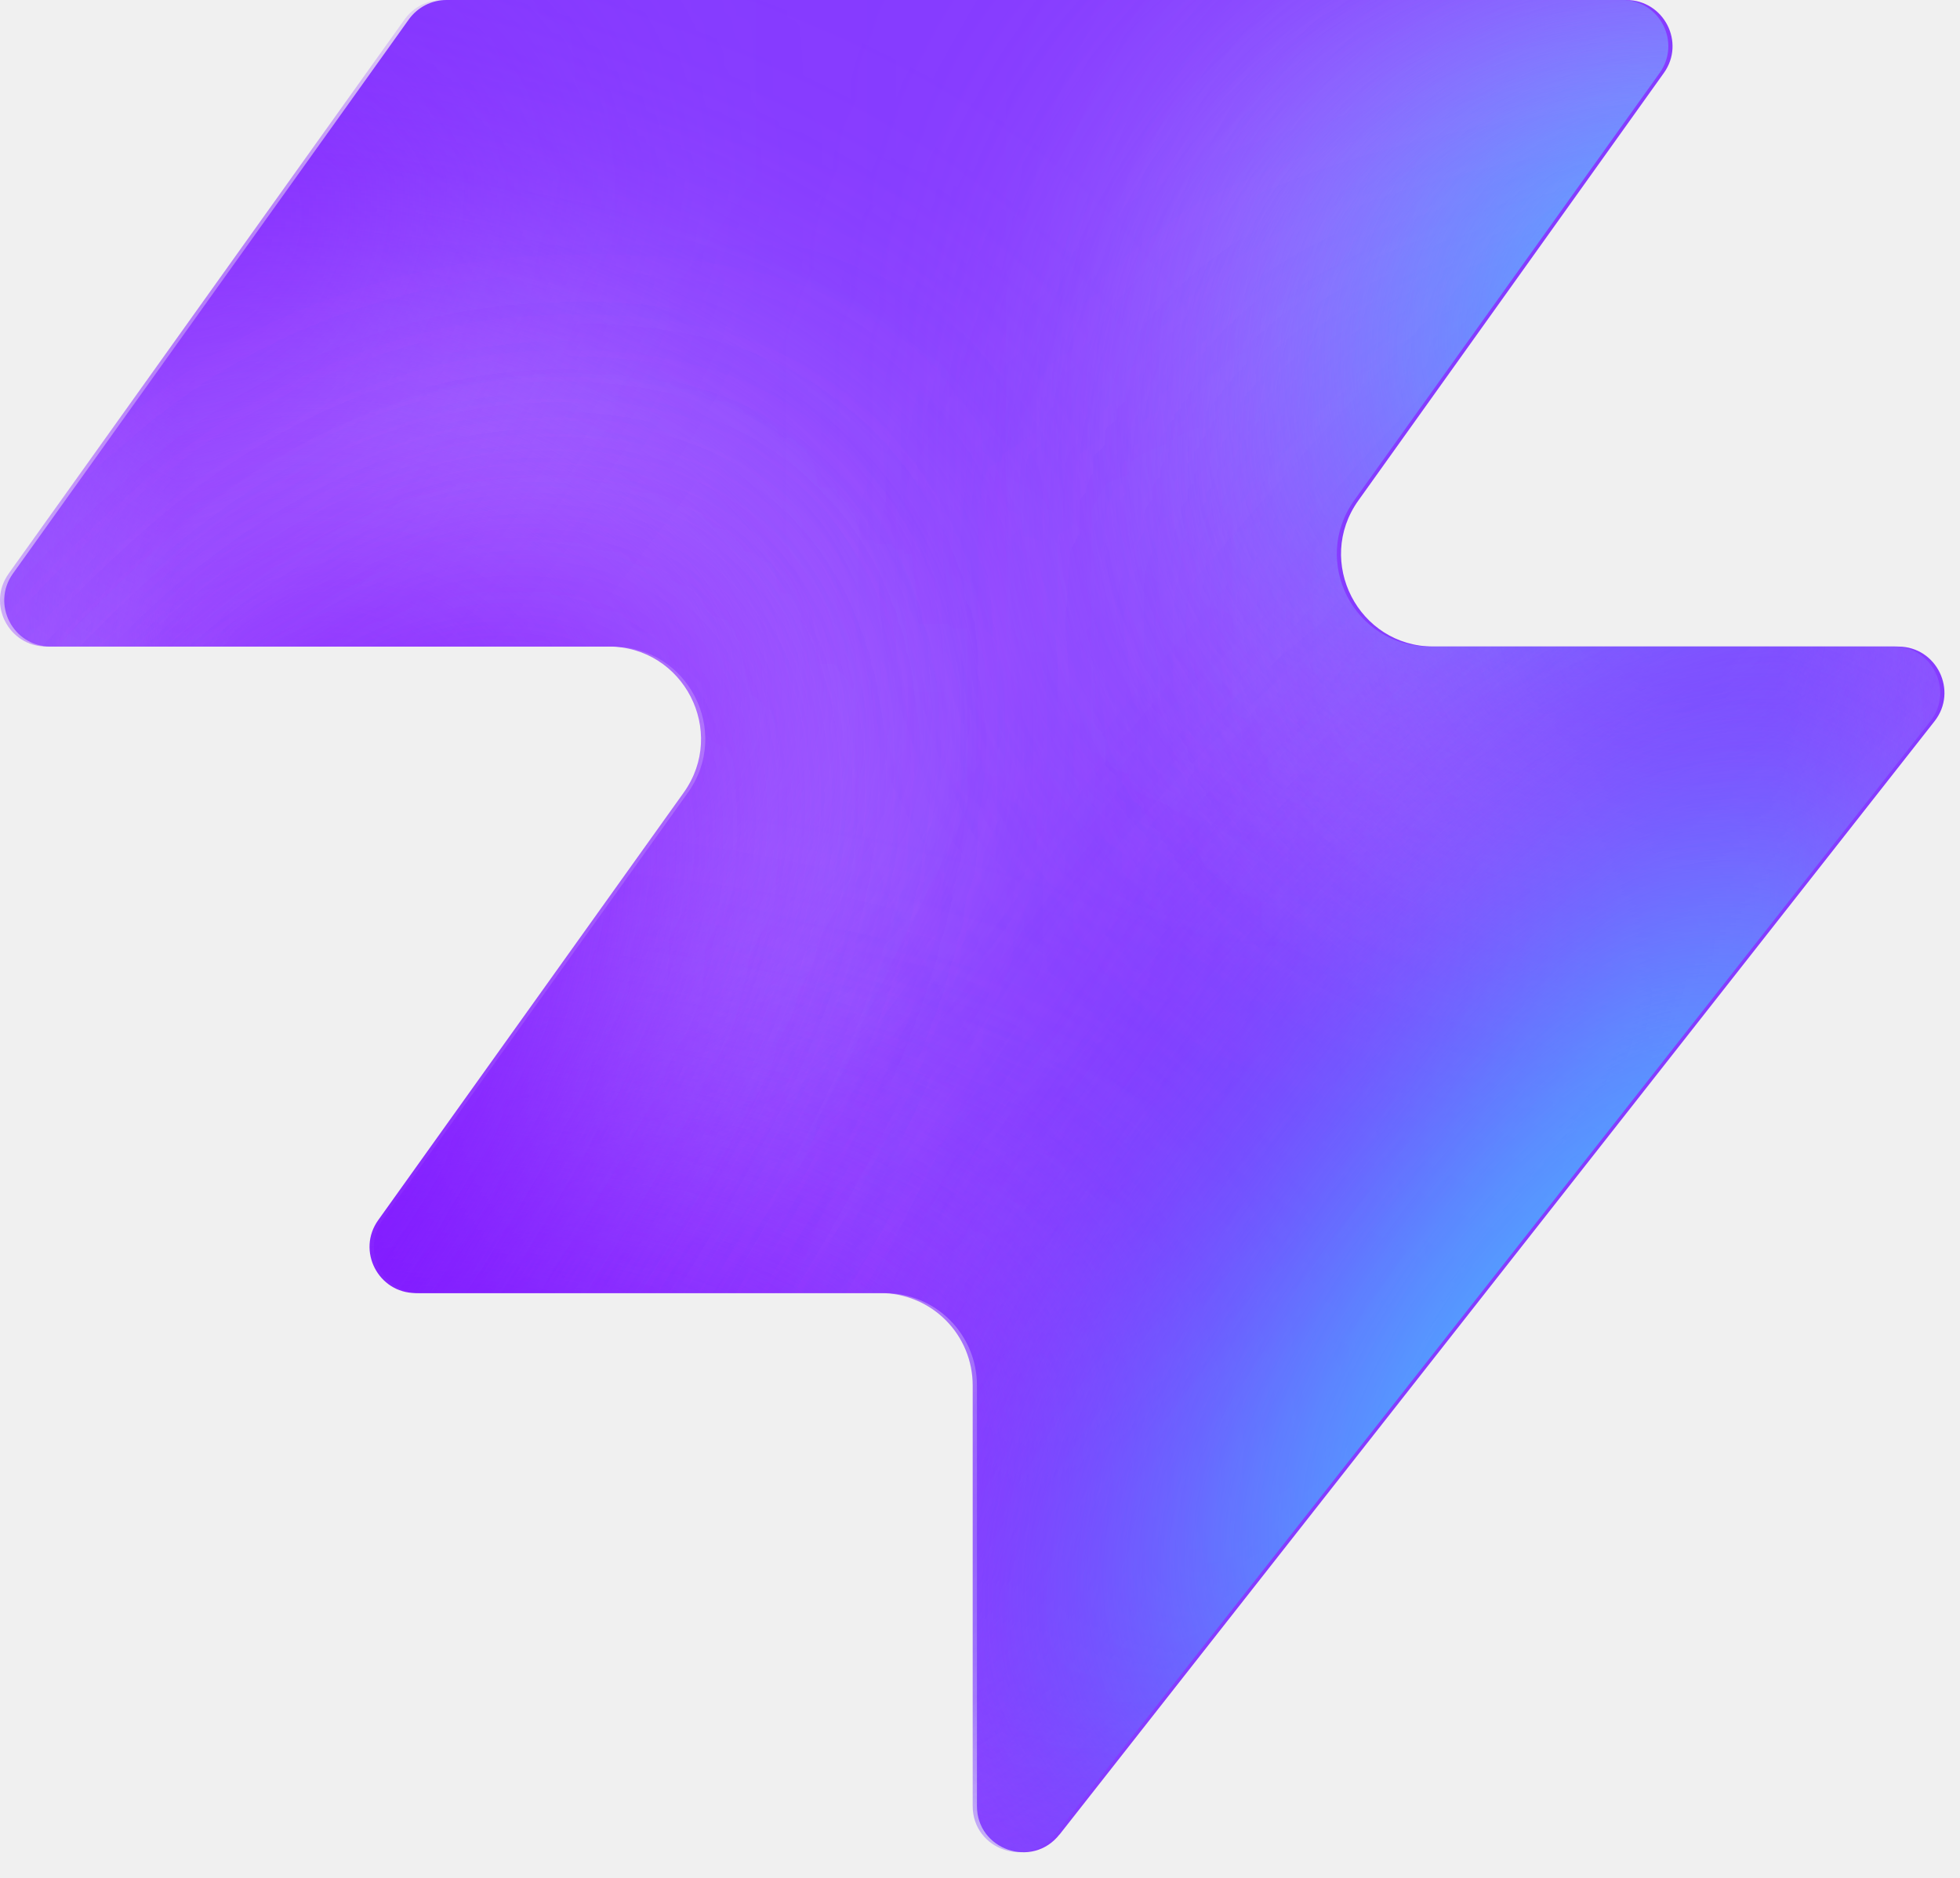
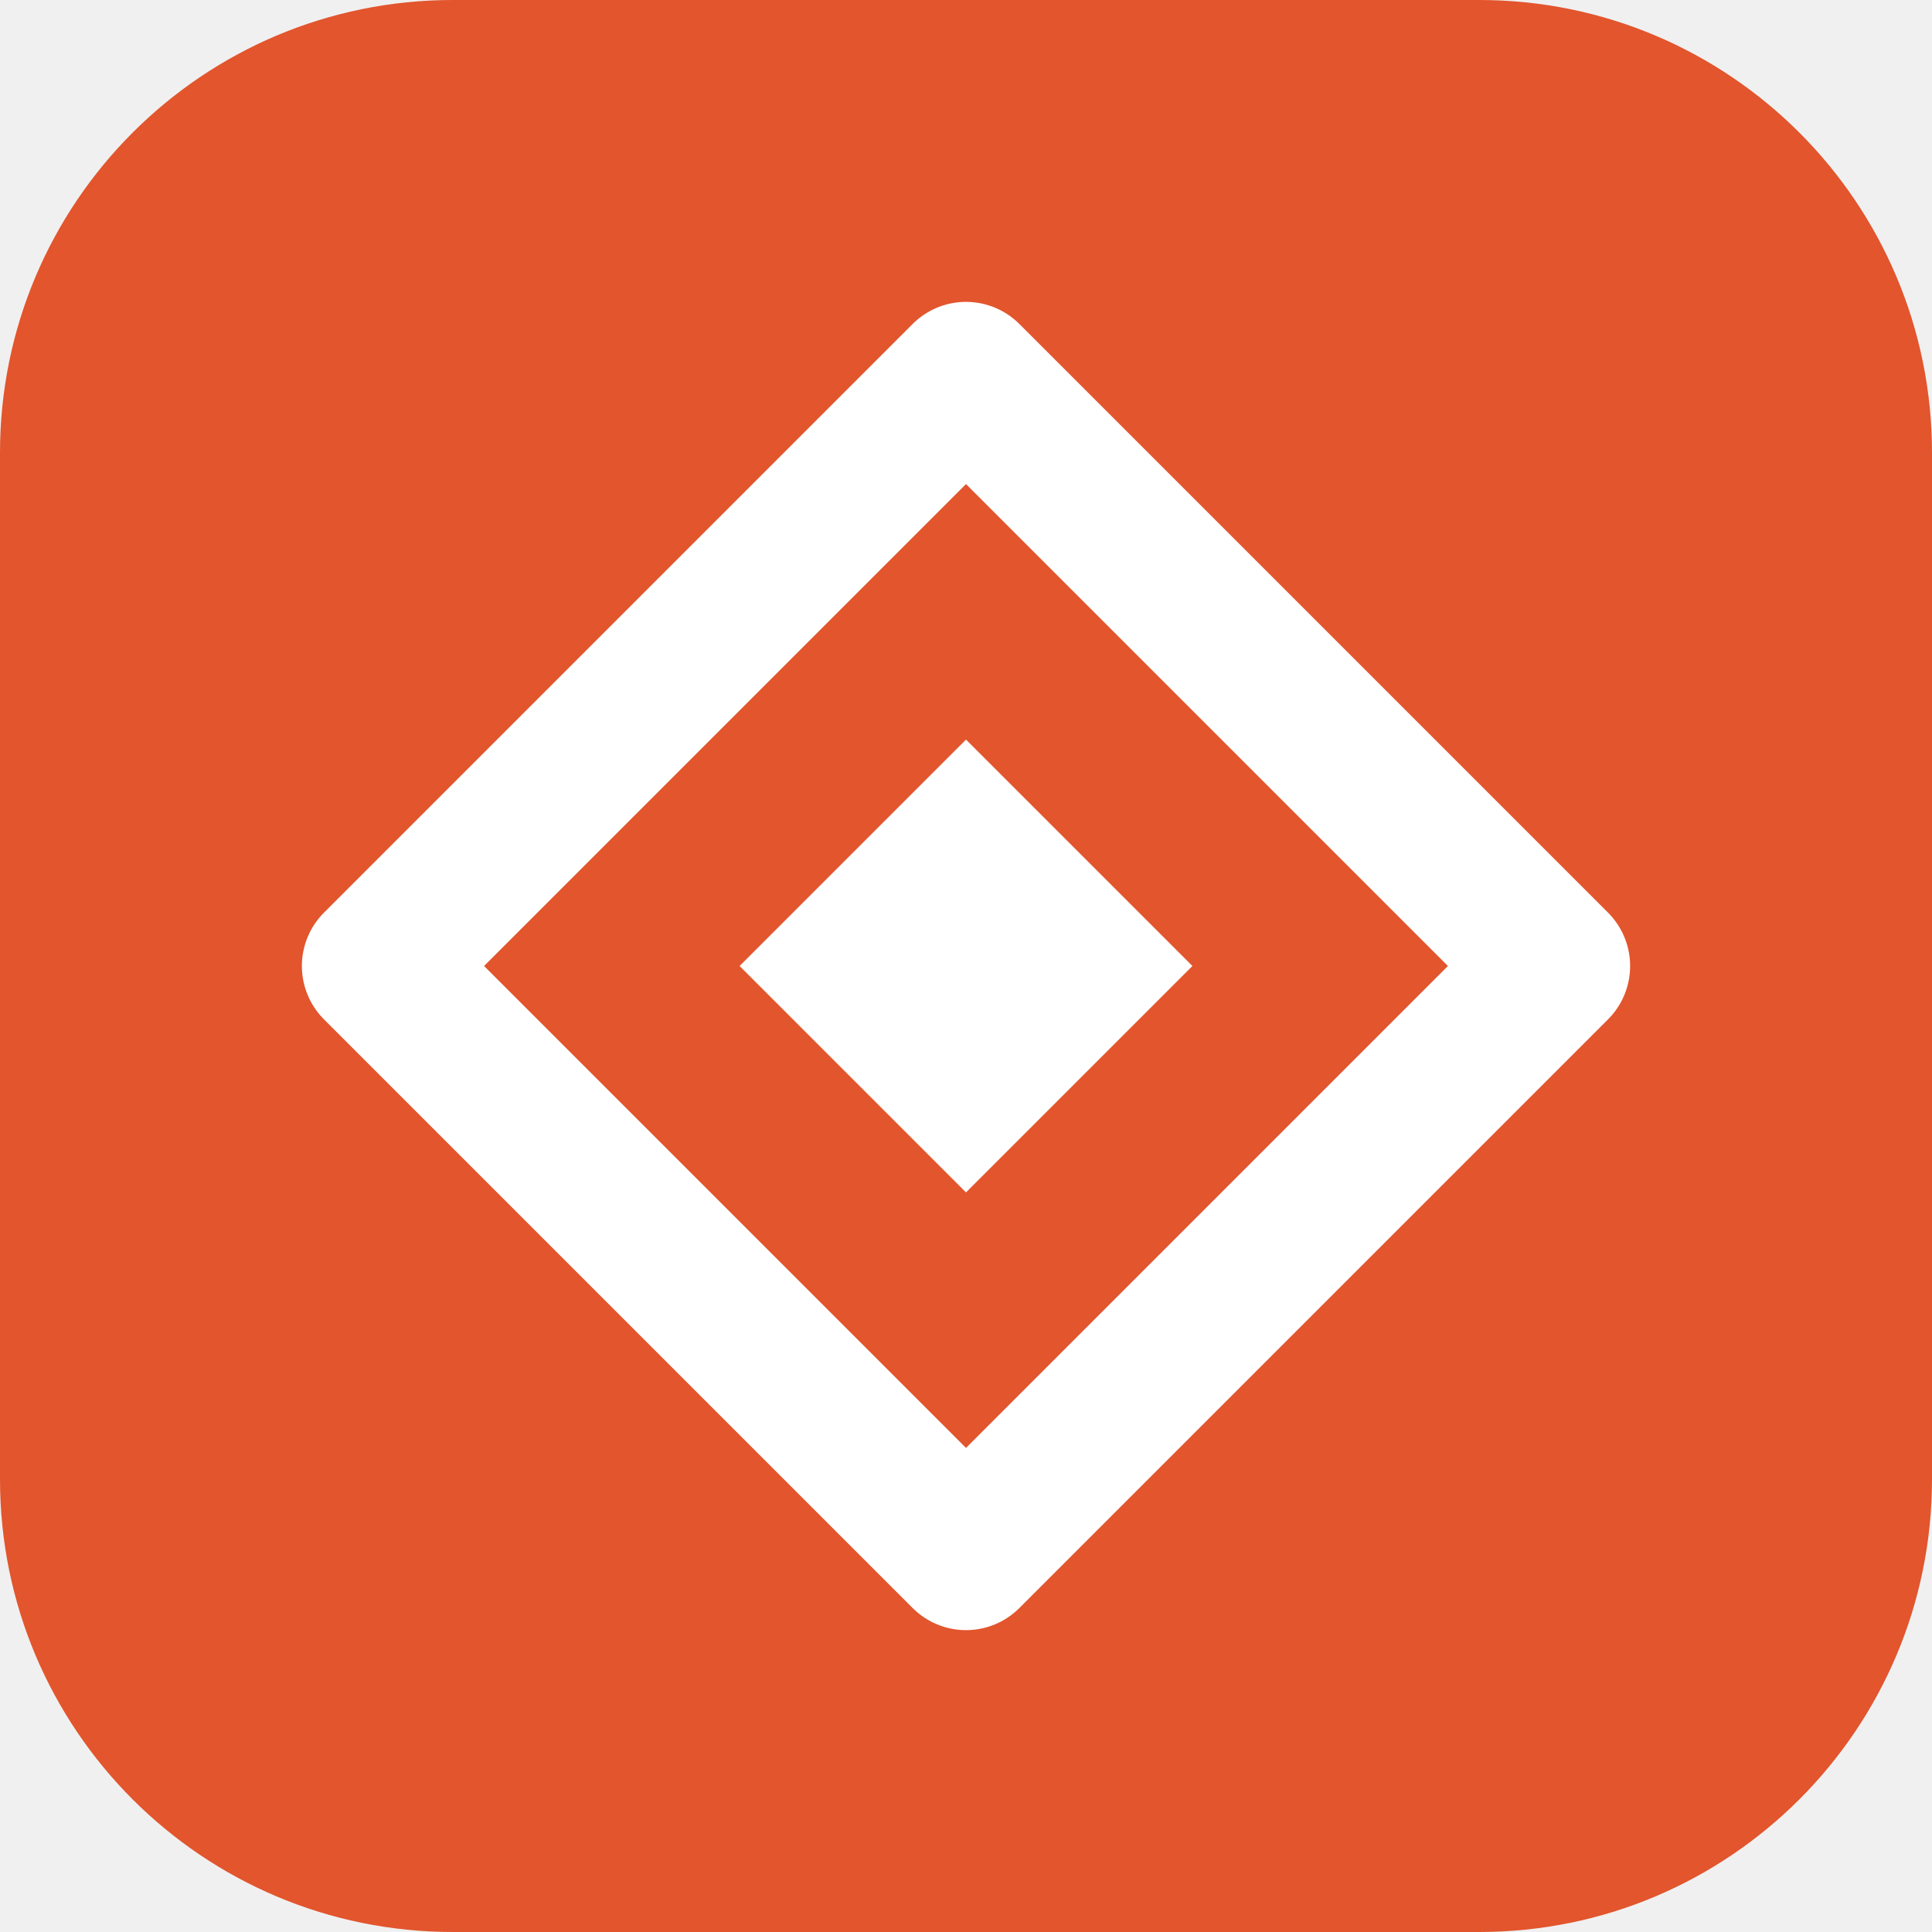
- <svg xmlns="http://www.w3.org/2000/svg" width="48" height="46" fill="none" viewBox="0 0 48 46">
-   <path fill="#863bff" d="M25.946 44.938c-.664.845-2.021.375-2.021-.698V33.937a2.26 2.26 0 0 0-2.262-2.262H10.287c-.92 0-1.456-1.04-.92-1.788l7.48-10.471c1.07-1.497 0-3.578-1.842-3.578H1.237c-.92 0-1.456-1.04-.92-1.788L10.013.474c.214-.297.556-.474.92-.474h28.894c.92 0 1.456 1.04.92 1.788l-7.48 10.471c-1.07 1.498 0 3.579 1.842 3.579h11.377c.943 0 1.473 1.088.89 1.83L25.947 44.94z" style="fill:#863bff;fill:color(display-p3 .525 .23 1);fill-opacity:1" />
-   <mask id="a" width="48" height="46" x="0" y="0" maskUnits="userSpaceOnUse" style="mask-type:alpha">
-     <path fill="#000" d="M25.842 44.938c-.664.844-2.021.375-2.021-.698V33.937a2.26 2.26 0 0 0-2.262-2.262H10.183c-.92 0-1.456-1.04-.92-1.788l7.48-10.471c1.07-1.498 0-3.579-1.842-3.579H1.133c-.92 0-1.456-1.04-.92-1.787L9.91.473c.214-.297.556-.474.92-.474h28.894c.92 0 1.456 1.04.92 1.788l-7.48 10.471c-1.07 1.498 0 3.578 1.842 3.578h11.377c.943 0 1.473 1.088.89 1.832L25.843 44.94z" style="fill:#000;fill-opacity:1" />
-   </mask>
-   <g mask="url(#a)">
-     <g filter="url(#b)">
-       <ellipse cx="5.508" cy="14.704" fill="#ede6ff" rx="5.508" ry="14.704" style="fill:#ede6ff;fill:color(display-p3 .927 .903 1);fill-opacity:1" transform="matrix(.00324 1 1 -.00324 -4.47 31.516)" />
-     </g>
-     <g filter="url(#c)">
-       <ellipse cx="10.399" cy="29.851" fill="#ede6ff" rx="10.399" ry="29.851" style="fill:#ede6ff;fill:color(display-p3 .927 .903 1);fill-opacity:1" transform="matrix(.00324 1 1 -.00324 -39.328 7.883)" />
-     </g>
-     <g filter="url(#d)">
-       <ellipse cx="5.508" cy="30.487" fill="#7e14ff" rx="5.508" ry="30.487" style="fill:#7e14ff;fill:color(display-p3 .492 .077 1);fill-opacity:1" transform="rotate(89.814 -25.913 -14.639)scale(1 -1)" />
-     </g>
-     <g filter="url(#e)">
-       <ellipse cx="5.508" cy="30.599" fill="#7e14ff" rx="5.508" ry="30.599" style="fill:#7e14ff;fill:color(display-p3 .492 .077 1);fill-opacity:1" transform="rotate(89.814 -32.644 -3.334)scale(1 -1)" />
-     </g>
-     <g filter="url(#f)">
-       <ellipse cx="5.508" cy="30.599" fill="#7e14ff" rx="5.508" ry="30.599" style="fill:#7e14ff;fill:color(display-p3 .492 .077 1);fill-opacity:1" transform="matrix(.00324 1 1 -.00324 -34.34 30.47)" />
-     </g>
-     <g filter="url(#g)">
-       <ellipse cx="14.072" cy="22.078" fill="#ede6ff" rx="14.072" ry="22.078" style="fill:#ede6ff;fill:color(display-p3 .927 .903 1);fill-opacity:1" transform="rotate(93.35 24.506 48.493)scale(-1 1)" />
-     </g>
-     <g filter="url(#h)">
-       <ellipse cx="3.47" cy="21.501" fill="#7e14ff" rx="3.47" ry="21.501" style="fill:#7e14ff;fill:color(display-p3 .492 .077 1);fill-opacity:1" transform="rotate(89.009 28.708 47.59)scale(-1 1)" />
-     </g>
-     <g filter="url(#i)">
-       <ellipse cx="3.47" cy="21.501" fill="#7e14ff" rx="3.47" ry="21.501" style="fill:#7e14ff;fill:color(display-p3 .492 .077 1);fill-opacity:1" transform="rotate(89.009 28.708 47.59)scale(-1 1)" />
-     </g>
-     <g filter="url(#j)">
-       <ellipse cx=".387" cy="8.972" fill="#7e14ff" rx="4.407" ry="29.108" style="fill:#7e14ff;fill:color(display-p3 .492 .077 1);fill-opacity:1" transform="rotate(39.51 .387 8.972)" />
-     </g>
-     <g filter="url(#k)">
-       <ellipse cx="47.523" cy="-6.092" fill="#7e14ff" rx="4.407" ry="29.108" style="fill:#7e14ff;fill:color(display-p3 .492 .077 1);fill-opacity:1" transform="rotate(37.892 47.523 -6.092)" />
-     </g>
-     <g filter="url(#l)">
-       <ellipse cx="41.412" cy="6.333" fill="#47bfff" rx="5.971" ry="9.665" style="fill:#47bfff;fill:color(display-p3 .28 .748 1);fill-opacity:1" transform="rotate(37.892 41.412 6.333)" />
-     </g>
-     <g filter="url(#m)">
-       <ellipse cx="-1.879" cy="38.332" fill="#7e14ff" rx="4.407" ry="29.108" style="fill:#7e14ff;fill:color(display-p3 .492 .077 1);fill-opacity:1" transform="rotate(37.892 -1.88 38.332)" />
-     </g>
-     <g filter="url(#n)">
-       <ellipse cx="-1.879" cy="38.332" fill="#7e14ff" rx="4.407" ry="29.108" style="fill:#7e14ff;fill:color(display-p3 .492 .077 1);fill-opacity:1" transform="rotate(37.892 -1.88 38.332)" />
-     </g>
-     <g filter="url(#o)">
-       <ellipse cx="35.651" cy="29.907" fill="#7e14ff" rx="4.407" ry="29.108" style="fill:#7e14ff;fill:color(display-p3 .492 .077 1);fill-opacity:1" transform="rotate(37.892 35.651 29.907)" />
-     </g>
-     <g filter="url(#p)">
-       <ellipse cx="38.418" cy="32.4" fill="#47bfff" rx="5.971" ry="15.297" style="fill:#47bfff;fill:color(display-p3 .28 .748 1);fill-opacity:1" transform="rotate(37.892 38.418 32.4)" />
-     </g>
-   </g>
-   <defs>
-     <filter id="b" width="60.045" height="41.654" x="-19.77" y="16.149" color-interpolation-filters="sRGB" filterUnits="userSpaceOnUse">
-       <feFlood flood-opacity="0" result="BackgroundImageFix" />
-       <feBlend in="SourceGraphic" in2="BackgroundImageFix" result="shape" />
-       <feGaussianBlur result="effect1_foregroundBlur_2002_17158" stdDeviation="7.659" />
-     </filter>
-     <filter id="c" width="90.34" height="51.437" x="-54.613" y="-7.533" color-interpolation-filters="sRGB" filterUnits="userSpaceOnUse">
-       <feFlood flood-opacity="0" result="BackgroundImageFix" />
-       <feBlend in="SourceGraphic" in2="BackgroundImageFix" result="shape" />
-       <feGaussianBlur result="effect1_foregroundBlur_2002_17158" stdDeviation="7.659" />
-     </filter>
-     <filter id="d" width="79.355" height="29.4" x="-49.64" y="2.03" color-interpolation-filters="sRGB" filterUnits="userSpaceOnUse">
-       <feFlood flood-opacity="0" result="BackgroundImageFix" />
-       <feBlend in="SourceGraphic" in2="BackgroundImageFix" result="shape" />
-       <feGaussianBlur result="effect1_foregroundBlur_2002_17158" stdDeviation="4.596" />
-     </filter>
-     <filter id="e" width="79.579" height="29.4" x="-45.045" y="20.029" color-interpolation-filters="sRGB" filterUnits="userSpaceOnUse">
-       <feFlood flood-opacity="0" result="BackgroundImageFix" />
-       <feBlend in="SourceGraphic" in2="BackgroundImageFix" result="shape" />
-       <feGaussianBlur result="effect1_foregroundBlur_2002_17158" stdDeviation="4.596" />
-     </filter>
-     <filter id="f" width="79.579" height="29.4" x="-43.513" y="21.178" color-interpolation-filters="sRGB" filterUnits="userSpaceOnUse">
-       <feFlood flood-opacity="0" result="BackgroundImageFix" />
-       <feBlend in="SourceGraphic" in2="BackgroundImageFix" result="shape" />
-       <feGaussianBlur result="effect1_foregroundBlur_2002_17158" stdDeviation="4.596" />
-     </filter>
-     <filter id="g" width="74.749" height="58.852" x="15.756" y="-17.901" color-interpolation-filters="sRGB" filterUnits="userSpaceOnUse">
-       <feFlood flood-opacity="0" result="BackgroundImageFix" />
-       <feBlend in="SourceGraphic" in2="BackgroundImageFix" result="shape" />
-       <feGaussianBlur result="effect1_foregroundBlur_2002_17158" stdDeviation="7.659" />
-     </filter>
-     <filter id="h" width="61.377" height="25.362" x="23.548" y="2.284" color-interpolation-filters="sRGB" filterUnits="userSpaceOnUse">
-       <feFlood flood-opacity="0" result="BackgroundImageFix" />
-       <feBlend in="SourceGraphic" in2="BackgroundImageFix" result="shape" />
-       <feGaussianBlur result="effect1_foregroundBlur_2002_17158" stdDeviation="4.596" />
-     </filter>
-     <filter id="i" width="61.377" height="25.362" x="23.548" y="2.284" color-interpolation-filters="sRGB" filterUnits="userSpaceOnUse">
-       <feFlood flood-opacity="0" result="BackgroundImageFix" />
-       <feBlend in="SourceGraphic" in2="BackgroundImageFix" result="shape" />
-       <feGaussianBlur result="effect1_foregroundBlur_2002_17158" stdDeviation="4.596" />
-     </filter>
-     <filter id="j" width="56.045" height="63.649" x="-27.636" y="-22.853" color-interpolation-filters="sRGB" filterUnits="userSpaceOnUse">
-       <feFlood flood-opacity="0" result="BackgroundImageFix" />
-       <feBlend in="SourceGraphic" in2="BackgroundImageFix" result="shape" />
-       <feGaussianBlur result="effect1_foregroundBlur_2002_17158" stdDeviation="4.596" />
-     </filter>
-     <filter id="k" width="54.814" height="64.646" x="20.116" y="-38.415" color-interpolation-filters="sRGB" filterUnits="userSpaceOnUse">
-       <feFlood flood-opacity="0" result="BackgroundImageFix" />
-       <feBlend in="SourceGraphic" in2="BackgroundImageFix" result="shape" />
-       <feGaussianBlur result="effect1_foregroundBlur_2002_17158" stdDeviation="4.596" />
-     </filter>
-     <filter id="l" width="33.541" height="35.313" x="24.641" y="-11.323" color-interpolation-filters="sRGB" filterUnits="userSpaceOnUse">
-       <feFlood flood-opacity="0" result="BackgroundImageFix" />
-       <feBlend in="SourceGraphic" in2="BackgroundImageFix" result="shape" />
-       <feGaussianBlur result="effect1_foregroundBlur_2002_17158" stdDeviation="4.596" />
-     </filter>
-     <filter id="m" width="54.814" height="64.646" x="-29.286" y="6.009" color-interpolation-filters="sRGB" filterUnits="userSpaceOnUse">
-       <feFlood flood-opacity="0" result="BackgroundImageFix" />
-       <feBlend in="SourceGraphic" in2="BackgroundImageFix" result="shape" />
-       <feGaussianBlur result="effect1_foregroundBlur_2002_17158" stdDeviation="4.596" />
-     </filter>
-     <filter id="n" width="54.814" height="64.646" x="-29.286" y="6.009" color-interpolation-filters="sRGB" filterUnits="userSpaceOnUse">
-       <feFlood flood-opacity="0" result="BackgroundImageFix" />
-       <feBlend in="SourceGraphic" in2="BackgroundImageFix" result="shape" />
-       <feGaussianBlur result="effect1_foregroundBlur_2002_17158" stdDeviation="4.596" />
-     </filter>
-     <filter id="o" width="54.814" height="64.646" x="8.244" y="-2.416" color-interpolation-filters="sRGB" filterUnits="userSpaceOnUse">
-       <feFlood flood-opacity="0" result="BackgroundImageFix" />
-       <feBlend in="SourceGraphic" in2="BackgroundImageFix" result="shape" />
-       <feGaussianBlur result="effect1_foregroundBlur_2002_17158" stdDeviation="4.596" />
-     </filter>
-     <filter id="p" width="39.409" height="43.623" x="18.713" y="10.588" color-interpolation-filters="sRGB" filterUnits="userSpaceOnUse">
-       <feFlood flood-opacity="0" result="BackgroundImageFix" />
-       <feBlend in="SourceGraphic" in2="BackgroundImageFix" result="shape" />
-       <feGaussianBlur result="effect1_foregroundBlur_2002_17158" stdDeviation="4.596" />
-     </filter>
-   </defs>
+ <svg xmlns="http://www.w3.org/2000/svg" width="64" height="64" viewBox="0 0 64 64" role="img" aria-label="Jarvis Financeiro">
+   <rect width="64" height="64" rx="15" fill="#E2552D" />
+   <path d="M32 12.5L51.5 32 32 51.5 12.5 32z" fill="none" stroke="#fff" stroke-width="5" stroke-linejoin="round" />
+   <path d="M32 24.5l7.5 7.5-7.5 7.5-7.5-7.5z" fill="#fff" />
</svg>
